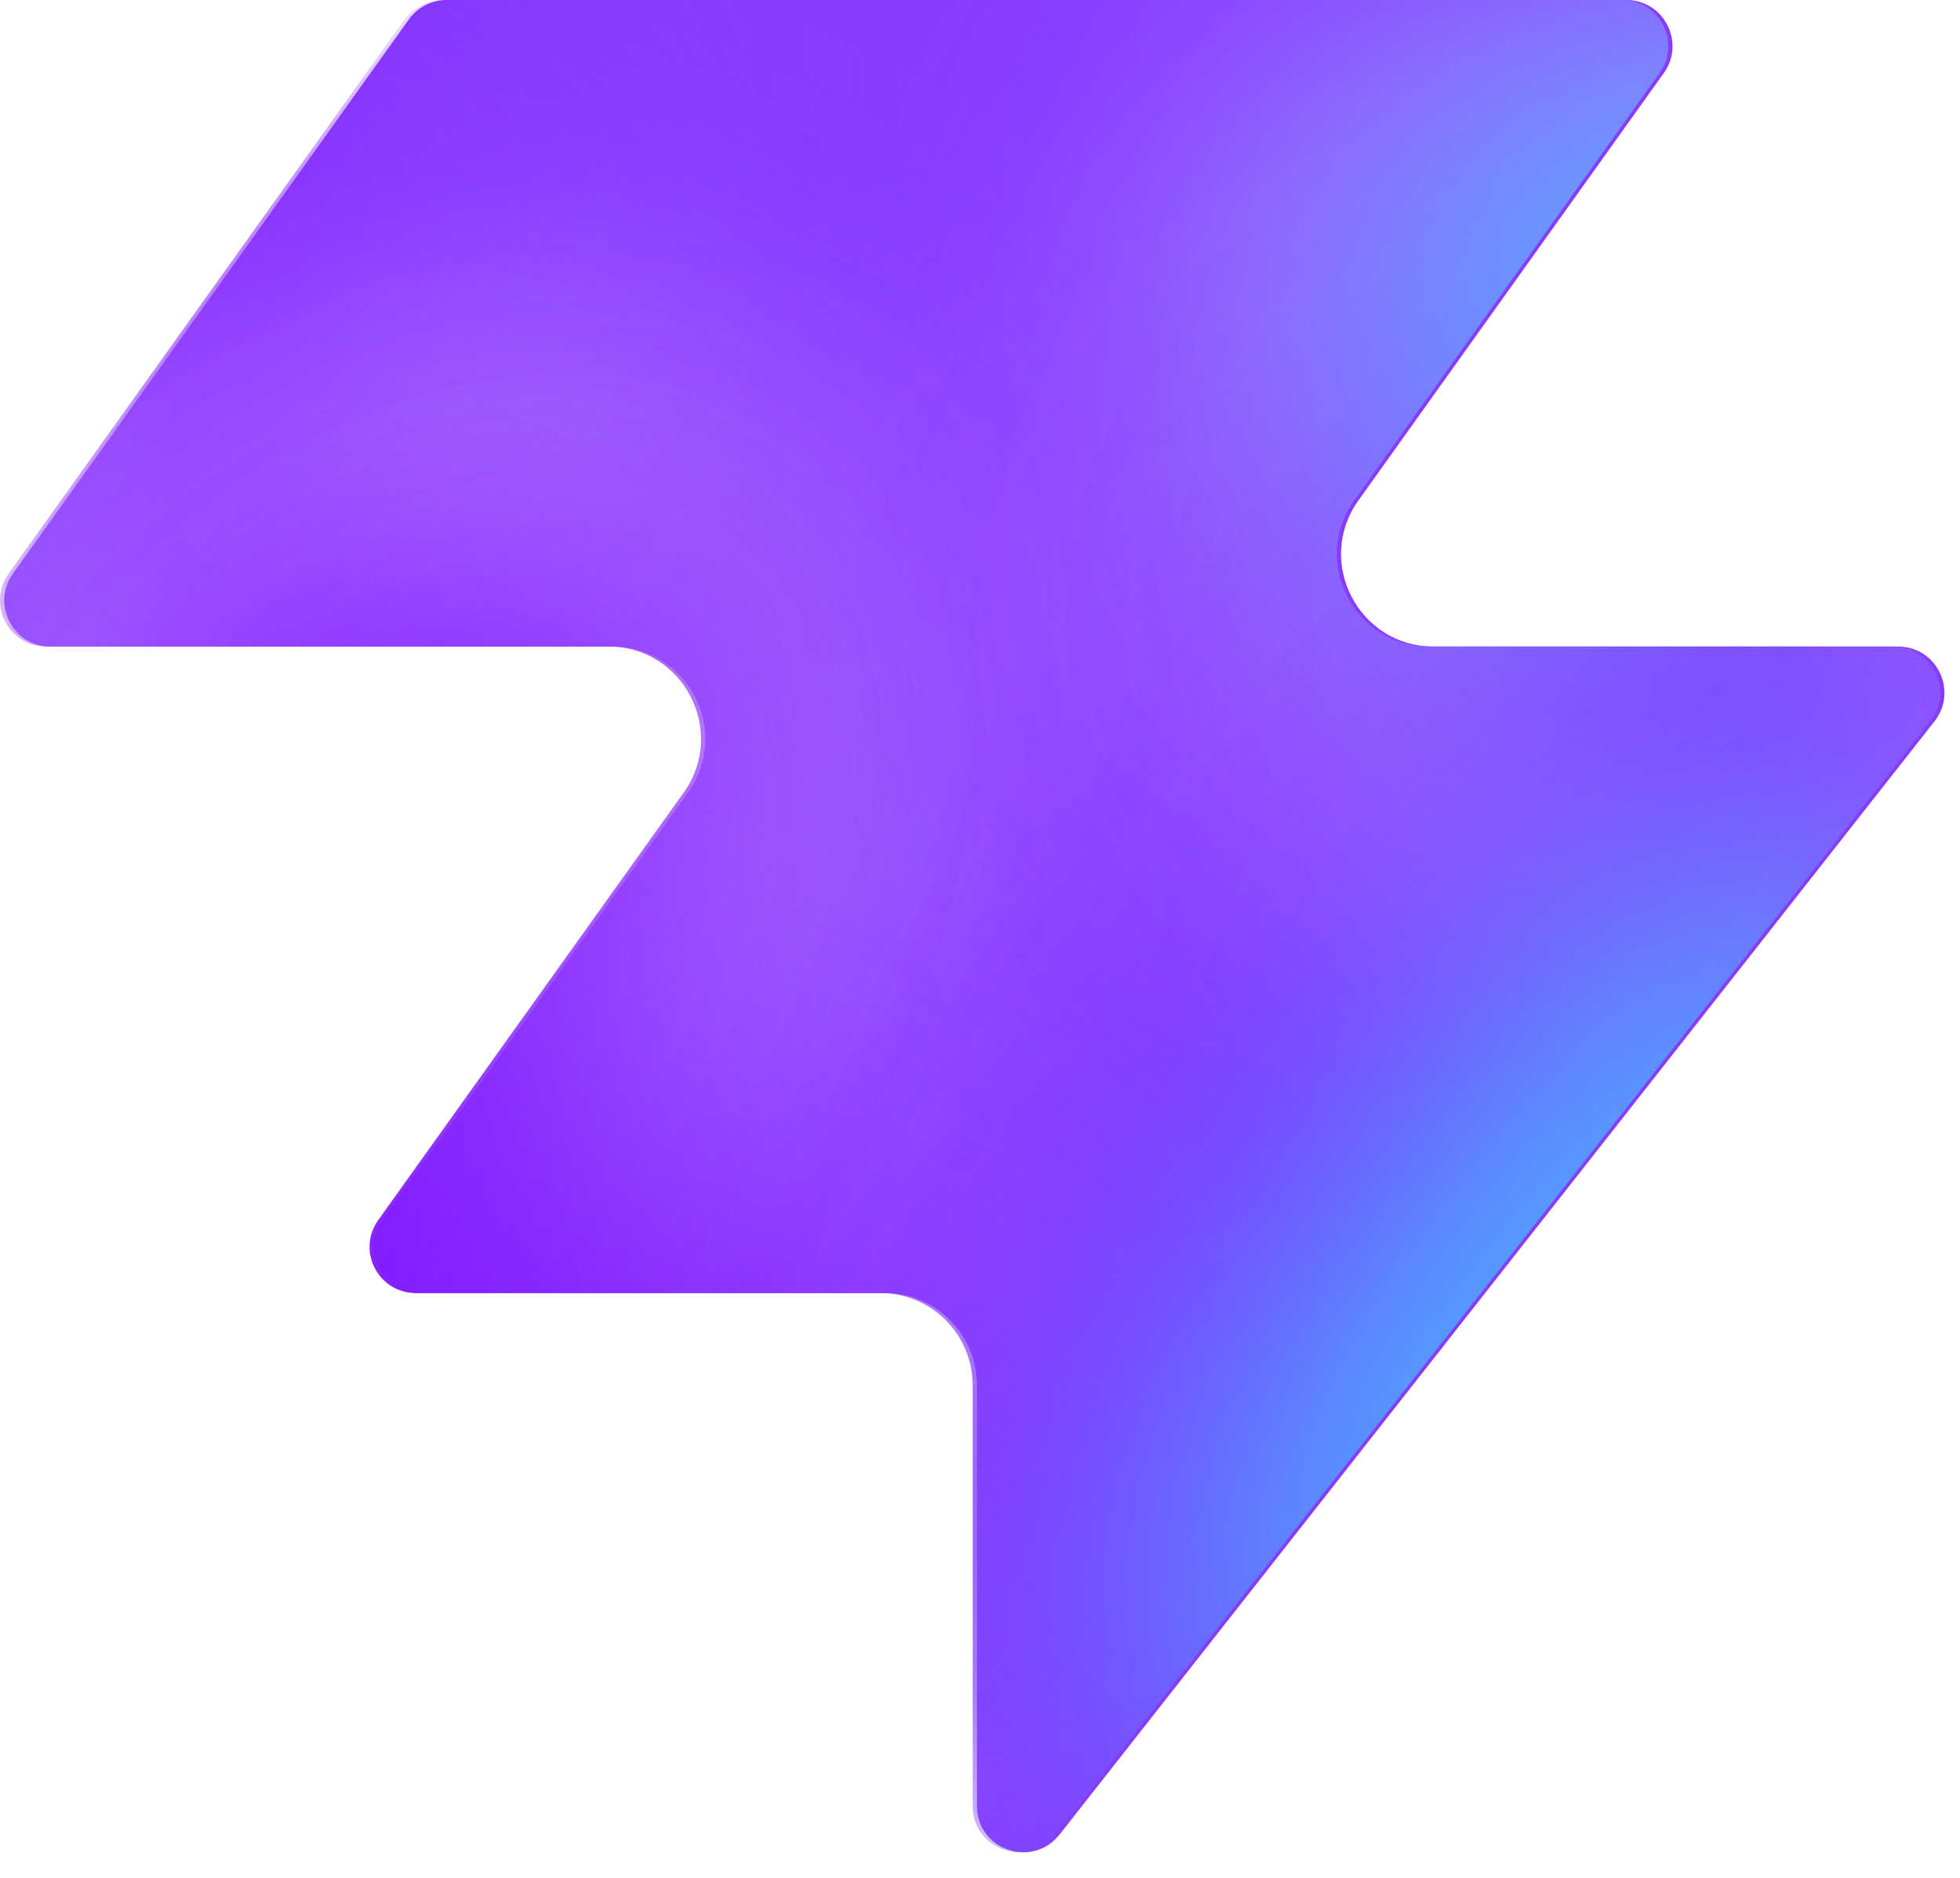
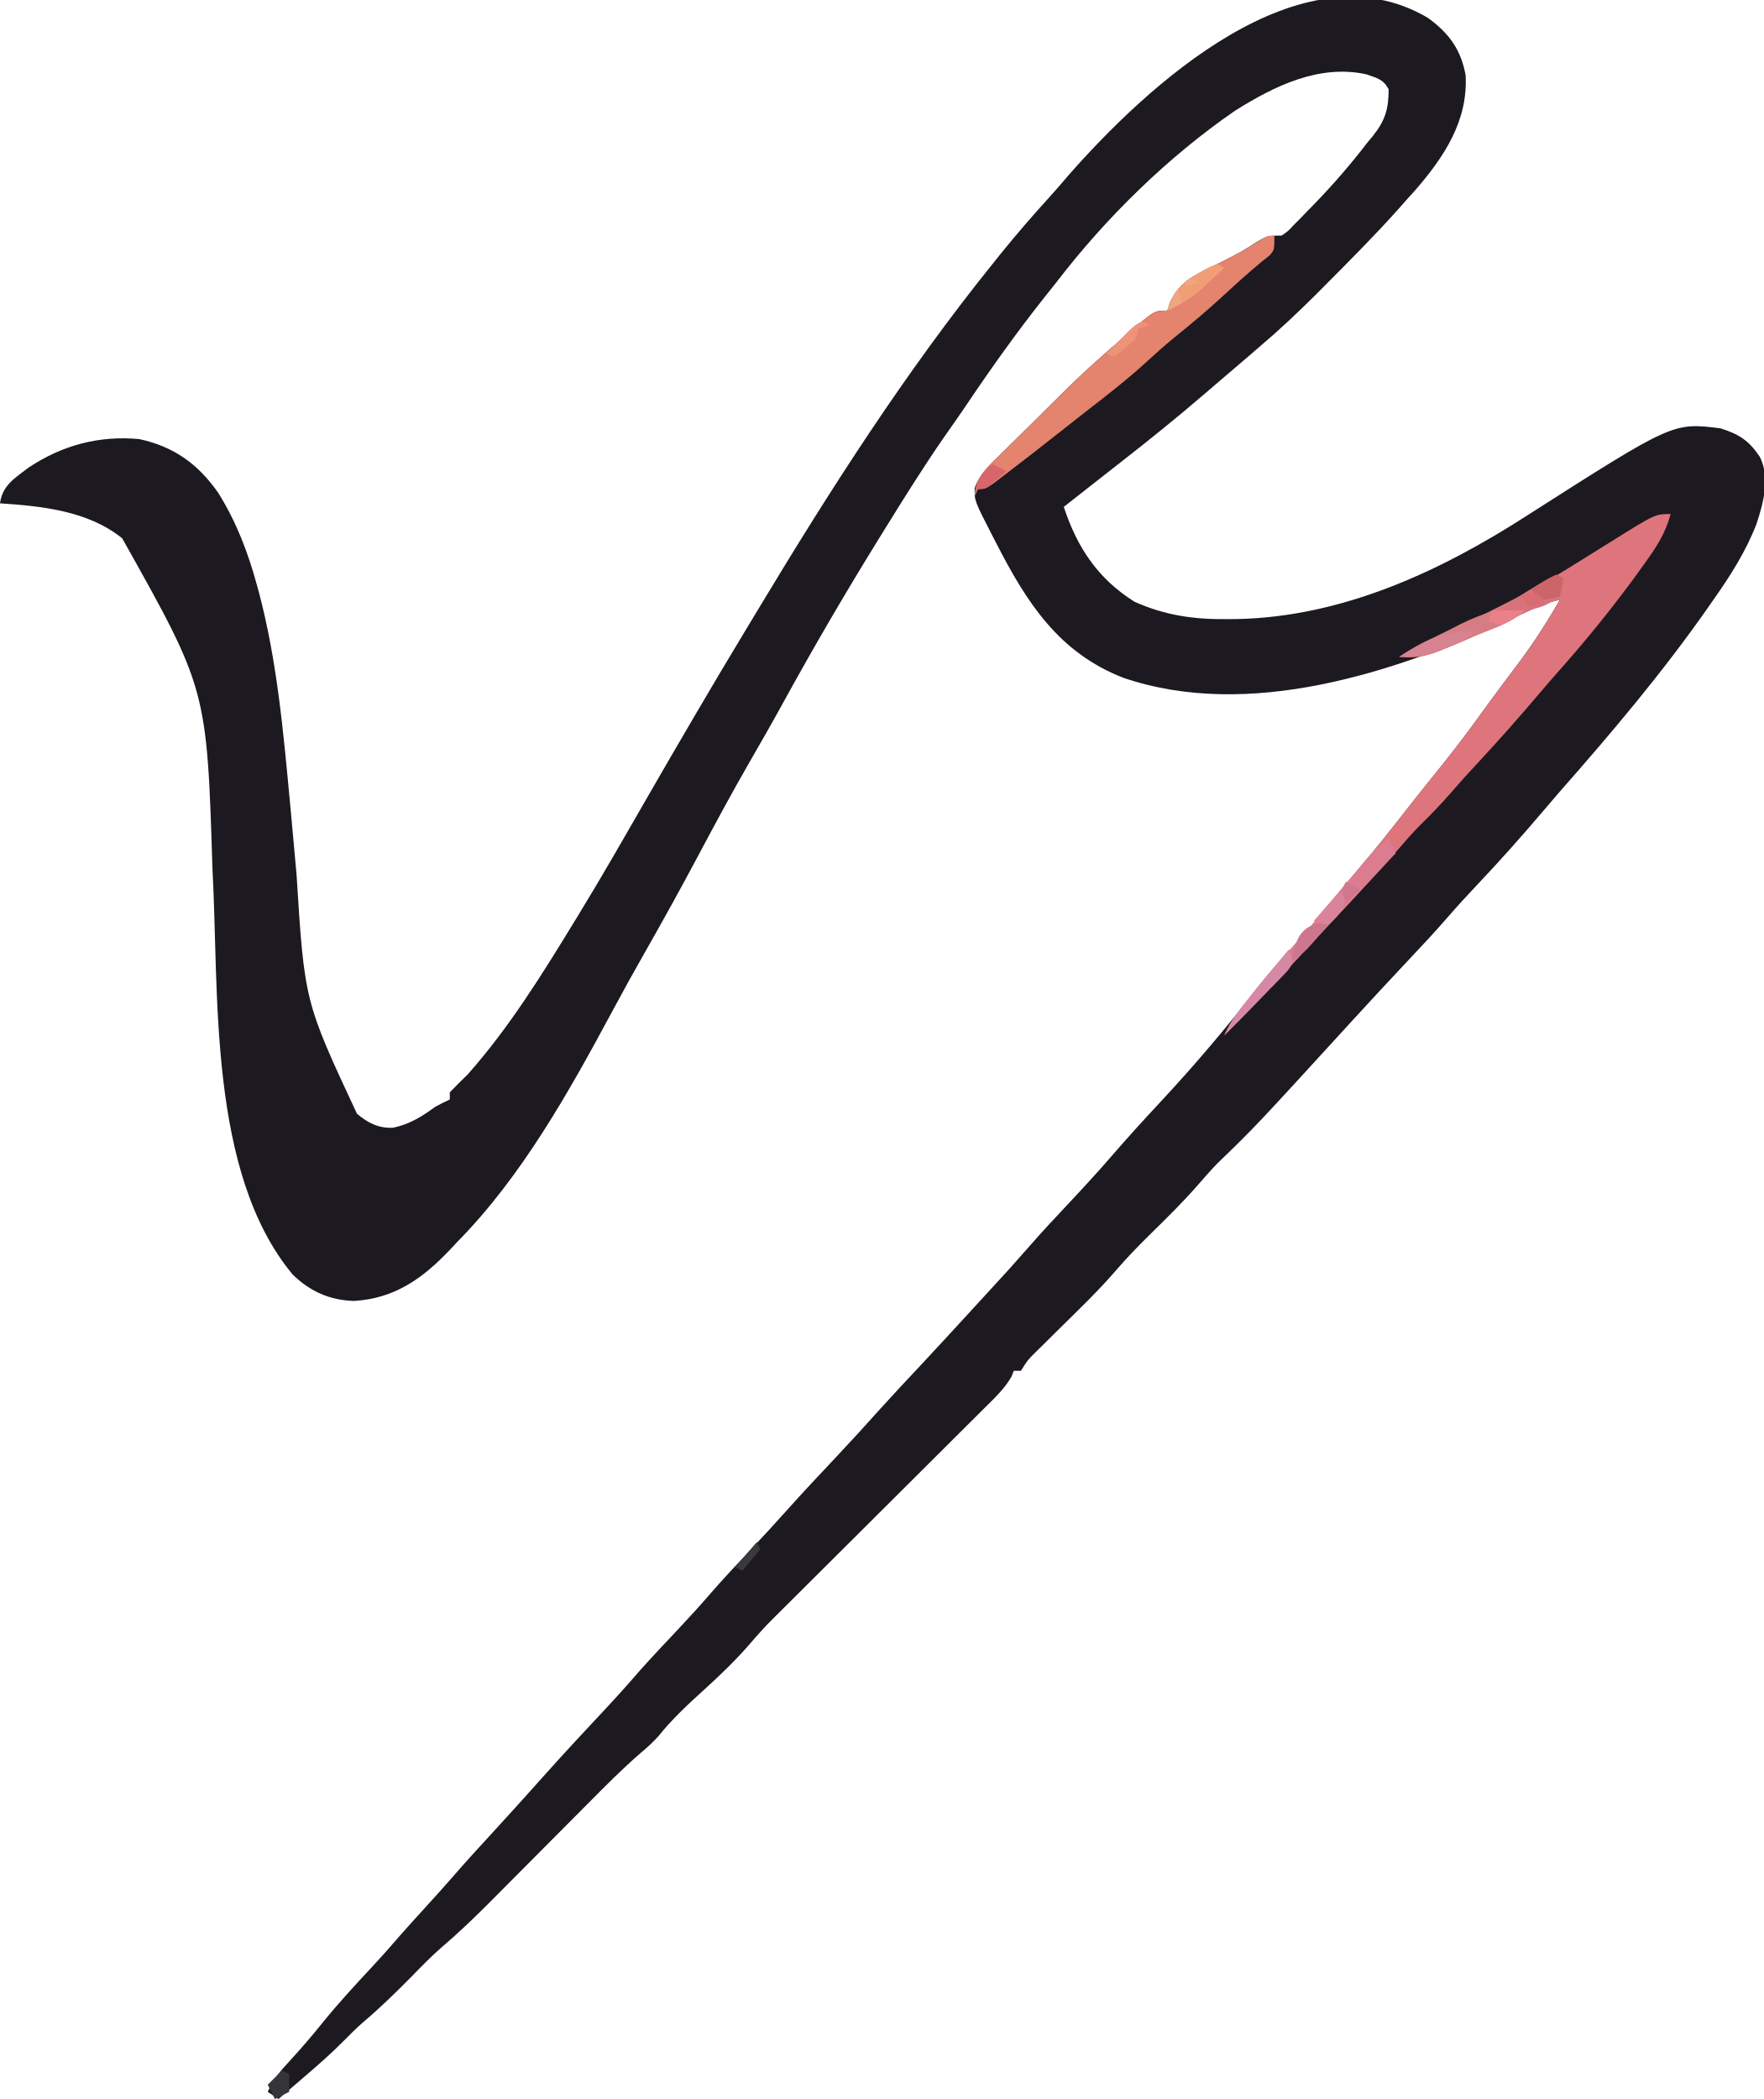
- <svg xmlns="http://www.w3.org/2000/svg" width="48" height="46" fill="none" viewBox="0 0 48 46">
-   <path fill="#863bff" d="M25.946 44.938c-.664.845-2.021.375-2.021-.698V33.937a2.26 2.26 0 0 0-2.262-2.262H10.287c-.92 0-1.456-1.04-.92-1.788l7.48-10.471c1.07-1.497 0-3.578-1.842-3.578H1.237c-.92 0-1.456-1.04-.92-1.788L10.013.474c.214-.297.556-.474.92-.474h28.894c.92 0 1.456 1.04.92 1.788l-7.48 10.471c-1.07 1.498 0 3.579 1.842 3.579h11.377c.943 0 1.473 1.088.89 1.83L25.947 44.94z" style="fill:#863bff;fill:color(display-p3 .525 .23 1);fill-opacity:1" />
-   <mask id="a" width="48" height="46" x="0" y="0" maskUnits="userSpaceOnUse" style="mask-type:alpha">
-     <path fill="#000" d="M25.842 44.938c-.664.844-2.021.375-2.021-.698V33.937a2.26 2.26 0 0 0-2.262-2.262H10.183c-.92 0-1.456-1.04-.92-1.788l7.48-10.471c1.07-1.498 0-3.579-1.842-3.579H1.133c-.92 0-1.456-1.04-.92-1.787L9.91.473c.214-.297.556-.474.92-.474h28.894c.92 0 1.456 1.04.92 1.788l-7.48 10.471c-1.07 1.498 0 3.578 1.842 3.578h11.377c.943 0 1.473 1.088.89 1.832L25.843 44.94z" style="fill:#000;fill-opacity:1" />
-   </mask>
-   <g mask="url(#a)">
-     <g filter="url(#b)">
-       <ellipse cx="5.508" cy="14.704" fill="#ede6ff" rx="5.508" ry="14.704" style="fill:#ede6ff;fill:color(display-p3 .927 .903 1);fill-opacity:1" transform="matrix(.00324 1 1 -.00324 -4.47 31.516)" />
-     </g>
-     <g filter="url(#c)">
-       <ellipse cx="10.399" cy="29.851" fill="#ede6ff" rx="10.399" ry="29.851" style="fill:#ede6ff;fill:color(display-p3 .927 .903 1);fill-opacity:1" transform="matrix(.00324 1 1 -.00324 -39.328 7.883)" />
-     </g>
-     <g filter="url(#d)">
-       <ellipse cx="5.508" cy="30.487" fill="#7e14ff" rx="5.508" ry="30.487" style="fill:#7e14ff;fill:color(display-p3 .492 .077 1);fill-opacity:1" transform="rotate(89.814 -25.913 -14.639)scale(1 -1)" />
-     </g>
-     <g filter="url(#e)">
-       <ellipse cx="5.508" cy="30.599" fill="#7e14ff" rx="5.508" ry="30.599" style="fill:#7e14ff;fill:color(display-p3 .492 .077 1);fill-opacity:1" transform="rotate(89.814 -32.644 -3.334)scale(1 -1)" />
-     </g>
-     <g filter="url(#f)">
-       <ellipse cx="5.508" cy="30.599" fill="#7e14ff" rx="5.508" ry="30.599" style="fill:#7e14ff;fill:color(display-p3 .492 .077 1);fill-opacity:1" transform="matrix(.00324 1 1 -.00324 -34.34 30.47)" />
-     </g>
-     <g filter="url(#g)">
-       <ellipse cx="14.072" cy="22.078" fill="#ede6ff" rx="14.072" ry="22.078" style="fill:#ede6ff;fill:color(display-p3 .927 .903 1);fill-opacity:1" transform="rotate(93.35 24.506 48.493)scale(-1 1)" />
-     </g>
-     <g filter="url(#h)">
-       <ellipse cx="3.47" cy="21.501" fill="#7e14ff" rx="3.47" ry="21.501" style="fill:#7e14ff;fill:color(display-p3 .492 .077 1);fill-opacity:1" transform="rotate(89.009 28.708 47.59)scale(-1 1)" />
-     </g>
-     <g filter="url(#i)">
-       <ellipse cx="3.47" cy="21.501" fill="#7e14ff" rx="3.47" ry="21.501" style="fill:#7e14ff;fill:color(display-p3 .492 .077 1);fill-opacity:1" transform="rotate(89.009 28.708 47.59)scale(-1 1)" />
-     </g>
-     <g filter="url(#j)">
-       <ellipse cx=".387" cy="8.972" fill="#7e14ff" rx="4.407" ry="29.108" style="fill:#7e14ff;fill:color(display-p3 .492 .077 1);fill-opacity:1" transform="rotate(39.51 .387 8.972)" />
-     </g>
-     <g filter="url(#k)">
-       <ellipse cx="47.523" cy="-6.092" fill="#7e14ff" rx="4.407" ry="29.108" style="fill:#7e14ff;fill:color(display-p3 .492 .077 1);fill-opacity:1" transform="rotate(37.892 47.523 -6.092)" />
-     </g>
-     <g filter="url(#l)">
-       <ellipse cx="41.412" cy="6.333" fill="#47bfff" rx="5.971" ry="9.665" style="fill:#47bfff;fill:color(display-p3 .28 .748 1);fill-opacity:1" transform="rotate(37.892 41.412 6.333)" />
-     </g>
-     <g filter="url(#m)">
-       <ellipse cx="-1.879" cy="38.332" fill="#7e14ff" rx="4.407" ry="29.108" style="fill:#7e14ff;fill:color(display-p3 .492 .077 1);fill-opacity:1" transform="rotate(37.892 -1.88 38.332)" />
-     </g>
-     <g filter="url(#n)">
-       <ellipse cx="-1.879" cy="38.332" fill="#7e14ff" rx="4.407" ry="29.108" style="fill:#7e14ff;fill:color(display-p3 .492 .077 1);fill-opacity:1" transform="rotate(37.892 -1.88 38.332)" />
-     </g>
-     <g filter="url(#o)">
-       <ellipse cx="35.651" cy="29.907" fill="#7e14ff" rx="4.407" ry="29.108" style="fill:#7e14ff;fill:color(display-p3 .492 .077 1);fill-opacity:1" transform="rotate(37.892 35.651 29.907)" />
-     </g>
-     <g filter="url(#p)">
-       <ellipse cx="38.418" cy="32.4" fill="#47bfff" rx="5.971" ry="15.297" style="fill:#47bfff;fill:color(display-p3 .28 .748 1);fill-opacity:1" transform="rotate(37.892 38.418 32.4)" />
-     </g>
-   </g>
-   <defs>
-     <filter id="b" width="60.045" height="41.654" x="-19.77" y="16.149" color-interpolation-filters="sRGB" filterUnits="userSpaceOnUse">
-       <feFlood flood-opacity="0" result="BackgroundImageFix" />
-       <feBlend in="SourceGraphic" in2="BackgroundImageFix" result="shape" />
-       <feGaussianBlur result="effect1_foregroundBlur_2002_17158" stdDeviation="7.659" />
-     </filter>
-     <filter id="c" width="90.34" height="51.437" x="-54.613" y="-7.533" color-interpolation-filters="sRGB" filterUnits="userSpaceOnUse">
-       <feFlood flood-opacity="0" result="BackgroundImageFix" />
-       <feBlend in="SourceGraphic" in2="BackgroundImageFix" result="shape" />
-       <feGaussianBlur result="effect1_foregroundBlur_2002_17158" stdDeviation="7.659" />
-     </filter>
-     <filter id="d" width="79.355" height="29.4" x="-49.64" y="2.03" color-interpolation-filters="sRGB" filterUnits="userSpaceOnUse">
-       <feFlood flood-opacity="0" result="BackgroundImageFix" />
-       <feBlend in="SourceGraphic" in2="BackgroundImageFix" result="shape" />
-       <feGaussianBlur result="effect1_foregroundBlur_2002_17158" stdDeviation="4.596" />
-     </filter>
-     <filter id="e" width="79.579" height="29.4" x="-45.045" y="20.029" color-interpolation-filters="sRGB" filterUnits="userSpaceOnUse">
-       <feFlood flood-opacity="0" result="BackgroundImageFix" />
-       <feBlend in="SourceGraphic" in2="BackgroundImageFix" result="shape" />
-       <feGaussianBlur result="effect1_foregroundBlur_2002_17158" stdDeviation="4.596" />
-     </filter>
-     <filter id="f" width="79.579" height="29.4" x="-43.513" y="21.178" color-interpolation-filters="sRGB" filterUnits="userSpaceOnUse">
-       <feFlood flood-opacity="0" result="BackgroundImageFix" />
-       <feBlend in="SourceGraphic" in2="BackgroundImageFix" result="shape" />
-       <feGaussianBlur result="effect1_foregroundBlur_2002_17158" stdDeviation="4.596" />
-     </filter>
-     <filter id="g" width="74.749" height="58.852" x="15.756" y="-17.901" color-interpolation-filters="sRGB" filterUnits="userSpaceOnUse">
-       <feFlood flood-opacity="0" result="BackgroundImageFix" />
-       <feBlend in="SourceGraphic" in2="BackgroundImageFix" result="shape" />
-       <feGaussianBlur result="effect1_foregroundBlur_2002_17158" stdDeviation="7.659" />
-     </filter>
-     <filter id="h" width="61.377" height="25.362" x="23.548" y="2.284" color-interpolation-filters="sRGB" filterUnits="userSpaceOnUse">
-       <feFlood flood-opacity="0" result="BackgroundImageFix" />
-       <feBlend in="SourceGraphic" in2="BackgroundImageFix" result="shape" />
-       <feGaussianBlur result="effect1_foregroundBlur_2002_17158" stdDeviation="4.596" />
-     </filter>
-     <filter id="i" width="61.377" height="25.362" x="23.548" y="2.284" color-interpolation-filters="sRGB" filterUnits="userSpaceOnUse">
-       <feFlood flood-opacity="0" result="BackgroundImageFix" />
-       <feBlend in="SourceGraphic" in2="BackgroundImageFix" result="shape" />
-       <feGaussianBlur result="effect1_foregroundBlur_2002_17158" stdDeviation="4.596" />
-     </filter>
-     <filter id="j" width="56.045" height="63.649" x="-27.636" y="-22.853" color-interpolation-filters="sRGB" filterUnits="userSpaceOnUse">
-       <feFlood flood-opacity="0" result="BackgroundImageFix" />
-       <feBlend in="SourceGraphic" in2="BackgroundImageFix" result="shape" />
-       <feGaussianBlur result="effect1_foregroundBlur_2002_17158" stdDeviation="4.596" />
-     </filter>
-     <filter id="k" width="54.814" height="64.646" x="20.116" y="-38.415" color-interpolation-filters="sRGB" filterUnits="userSpaceOnUse">
-       <feFlood flood-opacity="0" result="BackgroundImageFix" />
-       <feBlend in="SourceGraphic" in2="BackgroundImageFix" result="shape" />
-       <feGaussianBlur result="effect1_foregroundBlur_2002_17158" stdDeviation="4.596" />
-     </filter>
-     <filter id="l" width="33.541" height="35.313" x="24.641" y="-11.323" color-interpolation-filters="sRGB" filterUnits="userSpaceOnUse">
-       <feFlood flood-opacity="0" result="BackgroundImageFix" />
-       <feBlend in="SourceGraphic" in2="BackgroundImageFix" result="shape" />
-       <feGaussianBlur result="effect1_foregroundBlur_2002_17158" stdDeviation="4.596" />
-     </filter>
-     <filter id="m" width="54.814" height="64.646" x="-29.286" y="6.009" color-interpolation-filters="sRGB" filterUnits="userSpaceOnUse">
-       <feFlood flood-opacity="0" result="BackgroundImageFix" />
-       <feBlend in="SourceGraphic" in2="BackgroundImageFix" result="shape" />
-       <feGaussianBlur result="effect1_foregroundBlur_2002_17158" stdDeviation="4.596" />
-     </filter>
-     <filter id="n" width="54.814" height="64.646" x="-29.286" y="6.009" color-interpolation-filters="sRGB" filterUnits="userSpaceOnUse">
-       <feFlood flood-opacity="0" result="BackgroundImageFix" />
-       <feBlend in="SourceGraphic" in2="BackgroundImageFix" result="shape" />
-       <feGaussianBlur result="effect1_foregroundBlur_2002_17158" stdDeviation="4.596" />
-     </filter>
-     <filter id="o" width="54.814" height="64.646" x="8.244" y="-2.416" color-interpolation-filters="sRGB" filterUnits="userSpaceOnUse">
-       <feFlood flood-opacity="0" result="BackgroundImageFix" />
-       <feBlend in="SourceGraphic" in2="BackgroundImageFix" result="shape" />
-       <feGaussianBlur result="effect1_foregroundBlur_2002_17158" stdDeviation="4.596" />
-     </filter>
-     <filter id="p" width="39.409" height="43.623" x="18.713" y="10.588" color-interpolation-filters="sRGB" filterUnits="userSpaceOnUse">
-       <feFlood flood-opacity="0" result="BackgroundImageFix" />
-       <feBlend in="SourceGraphic" in2="BackgroundImageFix" result="shape" />
-       <feGaussianBlur result="effect1_foregroundBlur_2002_17158" stdDeviation="4.596" />
-     </filter>
-   </defs>
+ <svg xmlns="http://www.w3.org/2000/svg" version="1.1" width="494" height="588">
+   <path d="M0 0 C5.862 4.257 9.21 8.78 10.559 15.984 C11.323 28.778 4.564 38.927 -3.527 48.262 C-4.343 49.165 -5.159 50.069 -6 51 C-6.826 51.935 -7.653 52.869 -8.504 53.832 C-15.004 61.085 -21.878 67.978 -28.75 74.875 C-30.081 76.213 -30.081 76.213 -31.438 77.578 C-36.465 82.592 -41.589 87.404 -47 92 C-48.129 92.974 -49.258 93.948 -50.387 94.922 C-53.321 97.439 -56.26 99.952 -59.201 102.462 C-60.361 103.454 -61.52 104.446 -62.678 105.44 C-70.355 112.026 -78.187 118.37 -86.172 124.577 C-89.415 127.102 -92.644 129.646 -95.875 132.188 C-97.06 133.119 -98.245 134.05 -99.43 134.98 C-100.278 135.647 -101.126 136.313 -102 137 C-98.241 148.399 -92.45 157.126 -82.199 163.562 C-73.828 167.324 -65.682 168.532 -56.562 168.438 C-55.524 168.43 -54.486 168.422 -53.416 168.415 C-23.86 167.796 3.607 155.033 28.083 139.224 C68.652 113.318 68.652 113.318 82 115 C87.207 116.649 89.968 118.452 93 123 C95.92 128.84 93.986 135.88 92.062 141.75 C89.052 149.533 84.778 156.224 80 163 C79.515 163.696 79.029 164.393 78.529 165.11 C65.808 183.308 51.545 200.195 36.879 216.84 C35.373 218.571 33.884 220.314 32.402 222.066 C26.437 229.109 20.33 235.972 13.984 242.674 C11.105 245.719 8.283 248.797 5.535 251.961 C2.038 255.986 -1.587 259.876 -5.25 263.75 C-10.657 269.493 -16.022 275.271 -21.344 281.094 C-48.373 310.667 -48.373 310.667 -58.91 320.848 C-60.769 322.762 -62.505 324.725 -64.246 326.746 C-68.596 331.754 -73.307 336.358 -78.039 341 C-81.259 344.182 -84.38 347.384 -87.324 350.824 C-92.309 356.612 -97.826 361.882 -103.261 367.241 C-104.662 368.623 -106.06 370.009 -107.457 371.395 C-108.694 372.614 -108.694 372.614 -109.956 373.859 C-112.141 376.024 -112.141 376.024 -114 379 C-114.66 379 -115.32 379 -116 379 C-116.208 379.533 -116.415 380.066 -116.629 380.615 C-118.552 383.96 -121.207 386.468 -123.931 389.158 C-124.538 389.765 -125.144 390.372 -125.77 390.997 C-127.775 393.002 -129.788 394.999 -131.801 396.996 C-133.199 398.39 -134.596 399.785 -135.994 401.18 C-139.675 404.854 -143.362 408.521 -147.05 412.188 C-150.792 415.909 -154.527 419.635 -158.264 423.361 C-164.306 429.386 -170.352 435.407 -176.402 441.424 C-177.935 442.949 -179.468 444.475 -181 446 C-181.917 446.912 -182.835 447.824 -183.78 448.764 C-185.781 450.78 -187.655 452.842 -189.5 455 C-193.6 459.796 -198.089 464.117 -202.757 468.351 C-207.302 472.473 -211.676 476.527 -215.525 481.323 C-217.079 483.089 -218.722 484.542 -220.521 486.057 C-225.714 490.549 -230.513 495.406 -235.344 500.281 C-236.322 501.264 -237.3 502.246 -238.279 503.228 C-241.355 506.316 -244.428 509.407 -247.5 512.5 C-251.066 516.089 -254.633 519.677 -258.204 523.26 C-259.618 524.68 -261.028 526.103 -262.438 527.526 C-266.914 532.019 -271.431 536.382 -276.266 540.488 C-279.336 543.164 -282.153 546.092 -285 549 C-289.292 553.343 -293.615 557.547 -298.277 561.496 C-300.104 563.091 -301.801 564.77 -303.5 566.5 C-307.156 570.214 -311.042 573.614 -315 577 C-316.021 577.878 -316.021 577.878 -317.062 578.773 C-318.706 580.185 -320.353 581.593 -322 583 C-322.99 582.34 -323.98 581.68 -325 581 C-323.5 577.552 -321.496 575.176 -318.938 572.438 C-315.727 568.941 -312.655 565.392 -309.688 561.688 C-305.277 556.235 -300.562 551.12 -295.781 545.996 C-293.045 543.061 -290.398 540.058 -287.773 537.023 C-285.549 534.485 -283.275 531.994 -281 529.5 C-278.155 526.381 -275.328 523.252 -272.562 520.062 C-269.176 516.166 -265.687 512.366 -262.192 508.567 C-257.058 502.983 -251.984 497.345 -246.934 491.684 C-241.707 485.841 -236.373 480.108 -231.013 474.388 C-227.588 470.726 -224.237 467.021 -220.969 463.219 C-217.432 459.233 -213.758 455.374 -210.113 451.488 C-207.191 448.367 -204.288 445.243 -201.5 442 C-197.556 437.415 -193.387 433.038 -189.252 428.627 C-185.984 425.137 -182.744 421.631 -179.562 418.062 C-174.968 412.919 -170.236 407.908 -165.51 402.885 C-161.402 398.512 -157.359 394.09 -153.363 389.613 C-149.724 385.589 -146.007 381.636 -142.299 377.674 C-137.722 372.781 -133.18 367.856 -128.66 362.91 C-126.817 360.894 -124.971 358.881 -123.121 356.871 C-117.335 350.591 -117.335 350.591 -111.688 344.188 C-108.229 340.194 -104.613 336.353 -101 332.5 C-96.797 328.017 -92.632 323.521 -88.617 318.867 C-84.227 313.799 -79.717 308.834 -75.145 303.93 C-65.608 293.699 -56.628 283.15 -48.059 272.097 C-44.387 267.401 -40.447 263.009 -36.395 258.637 C-33.235 255.158 -30.291 251.527 -27.34 247.871 C-24.813 244.77 -22.224 241.728 -19.625 238.688 C-14.875 233.11 -10.328 227.393 -5.828 221.613 C-3.372 218.462 -0.874 215.348 1.635 212.239 C6.149 206.639 10.555 201.001 14.734 195.145 C16.597 192.56 18.484 190.001 20.391 187.449 C21.004 186.625 21.618 185.801 22.25 184.952 C23.464 183.324 24.681 181.698 25.902 180.075 C29.98 174.587 33.583 168.922 37 163 C33.873 163.675 31.18 164.749 28.289 166.109 C27.382 166.532 26.475 166.954 25.54 167.389 C24.578 167.838 23.616 168.287 22.625 168.75 C-9.532 183.487 -50.207 196.802 -85.242 184.898 C-103.427 177.869 -112.457 163.701 -121 147 C-121.514 146.008 -121.514 146.008 -122.039 144.996 C-127.02 135.298 -127.02 135.298 -126.966 131.77 C-125.493 127.547 -122.566 125.055 -119.402 121.977 C-118.735 121.312 -118.067 120.648 -117.379 119.963 C-115.241 117.841 -113.089 115.733 -110.938 113.625 C-109.515 112.214 -108.094 110.803 -106.674 109.391 C-105.292 108.023 -103.91 106.655 -102.527 105.289 C-101.894 104.663 -101.26 104.037 -100.607 103.391 C-96.213 99.089 -91.655 95.017 -87 91 C-85.77 89.917 -84.541 88.834 -83.312 87.75 C-76.579 82 -76.579 82 -73 82 C-72.752 81.257 -72.505 80.515 -72.25 79.75 C-69.72 74.185 -65.633 72.107 -60.25 69.562 C-56.145 67.596 -52.173 65.585 -48.375 63.062 C-45 61 -45 61 -41 61 C-39.232 59.814 -39.232 59.814 -37.645 58.105 C-37.026 57.485 -36.408 56.864 -35.771 56.225 C-35.125 55.552 -34.478 54.88 -33.812 54.188 C-33.146 53.506 -32.479 52.825 -31.792 52.123 C-26.511 46.669 -21.619 41.029 -17 35 C-16.466 34.357 -15.933 33.714 -15.383 33.051 C-11.915 28.691 -11 25.455 -11 20 C-12.518 17.154 -14.204 16.926 -17.25 15.812 C-30.487 12.945 -42.943 19.061 -54 26 C-72.747 38.888 -90.202 55.986 -104 74 C-105.061 75.335 -106.123 76.668 -107.188 78 C-115.127 87.994 -122.467 98.296 -129.576 108.893 C-131.534 111.79 -133.549 114.642 -135.562 117.5 C-141.322 125.822 -146.674 134.396 -152 143 C-152.645 144.041 -153.291 145.083 -153.956 146.156 C-163.207 161.128 -172.051 176.256 -180.52 191.688 C-183.608 197.314 -186.787 202.882 -190 208.438 C-194.986 217.086 -199.711 225.868 -204.398 234.681 C-209.231 243.763 -214.197 252.759 -219.297 261.694 C-222.441 267.212 -225.508 272.763 -228.512 278.358 C-240.631 300.896 -253.891 324.68 -272 343 C-272.663 343.712 -273.325 344.423 -274.008 345.156 C-281.659 353.197 -289.459 358.748 -300.812 359.438 C-307.614 359.251 -313.126 356.79 -318.008 352.051 C-341.811 323.353 -338.582 273.344 -340.488 238.18 C-342.061 188.057 -342.061 188.057 -365.766 145.801 C-375.296 138.12 -388.102 136.795 -400 136 C-399.332 130.916 -395.822 128.936 -391.969 125.969 C-382.496 119.687 -372.281 116.976 -361 118 C-351.287 120.095 -344.481 124.996 -338.84 133.105 C-333.788 141.197 -330.496 149.801 -328 159 C-327.825 159.638 -327.65 160.275 -327.47 160.932 C-322.39 180.066 -320.622 200.034 -318.777 219.691 C-318.619 221.379 -318.619 221.379 -318.457 223.101 C-317.93 228.736 -317.417 234.371 -316.926 240.009 C-314.694 275.537 -314.694 275.537 -300 307 C-296.881 309.6 -294.039 311.077 -289.922 310.922 C-285.275 309.964 -281.83 307.786 -278 305 C-276.681 304.306 -275.354 303.625 -274 303 C-274 302.34 -274 301.68 -274 301 C-272.364 299.304 -270.692 297.641 -269 296 C-257.371 282.9 -248.097 267.91 -239 253 C-238.648 252.426 -238.296 251.851 -237.933 251.259 C-231.384 240.553 -225.167 229.653 -218.906 218.777 C-209.599 202.616 -200.196 186.514 -190.545 170.556 C-189.487 168.806 -188.431 167.055 -187.377 165.304 C-167.354 132.045 -146.373 99.272 -122 69 C-121.219 68.024 -120.438 67.048 -119.633 66.043 C-115.275 60.653 -110.769 55.437 -106.098 50.316 C-104.294 48.325 -102.549 46.3 -100.812 44.25 C-78.882 19.237 -35.616 -21.016 0 0 Z " fill="#1C1A20" transform="translate(400,5)" />
+   <path d="M0 0 C-1.452 5.451 -4.056 9.373 -7.312 13.875 C-7.839 14.611 -8.365 15.347 -8.907 16.105 C-16.135 26.1 -23.937 35.699 -32.148 44.902 C-33.673 46.63 -35.173 48.372 -36.664 50.129 C-42.259 56.718 -47.945 63.189 -53.839 69.513 C-56.551 72.423 -59.216 75.361 -61.812 78.375 C-64.497 81.482 -67.345 84.363 -70.27 87.242 C-72.61 89.619 -74.765 92.136 -76.945 94.66 C-85.428 104.32 -94.35 113.614 -103.131 123.001 C-104.422 124.382 -105.712 125.762 -107.002 127.143 C-109.021 129.305 -111.042 131.465 -113.062 133.625 C-113.682 134.288 -114.301 134.951 -114.939 135.634 C-118.234 139.153 -121.569 142.614 -125 146 C-123.285 142.033 -120.665 138.798 -118 135.438 C-117.512 134.818 -117.023 134.199 -116.52 133.561 C-112.672 128.733 -108.592 124.165 -104.395 119.637 C-101.235 116.158 -98.291 112.527 -95.34 108.871 C-92.813 105.77 -90.224 102.728 -87.625 99.688 C-82.875 94.11 -78.328 88.393 -73.828 82.613 C-71.372 79.462 -68.874 76.348 -66.365 73.239 C-61.851 67.639 -57.445 62.001 -53.266 56.145 C-51.403 53.56 -49.516 51.001 -47.609 48.449 C-46.996 47.625 -46.382 46.801 -45.75 45.952 C-44.536 44.324 -43.319 42.698 -42.098 41.075 C-38.02 35.587 -34.417 29.922 -31 24 C-34.127 24.675 -36.82 25.749 -39.711 27.109 C-40.62 27.532 -41.529 27.955 -42.465 28.391 C-43.425 28.84 -44.386 29.288 -45.375 29.75 C-68.54 40.411 -68.54 40.411 -76 40 C-73.022 38.015 -70.089 36.553 -66.855 35.023 C-65.616 34.434 -64.376 33.844 -63.137 33.254 C-62.491 32.947 -61.846 32.64 -61.181 32.324 C-50.557 27.265 -40.015 22.207 -30 16 C-29.175 15.49 -28.35 14.98 -27.5 14.455 C-21.882 10.98 -21.882 10.98 -16.279 7.478 C-4.336 0 -4.336 0 0 0 Z " fill="#DF757C" transform="translate(468,144)" />
+   <path d="M0 0 C0 4 0 4 -1.328 5.535 C-2.279 6.291 -2.279 6.291 -3.25 7.062 C-6.884 10.055 -10.37 13.165 -13.812 16.375 C-18.513 20.724 -23.373 24.813 -28.363 28.828 C-30.924 30.938 -33.371 33.129 -35.812 35.375 C-41.363 40.425 -47.246 44.995 -53.177 49.584 C-55.583 51.453 -57.973 53.343 -60.363 55.234 C-65.46 59.259 -70.581 63.254 -75.75 67.188 C-76.714 67.924 -77.678 68.66 -78.672 69.418 C-81 71 -81 71 -83 71 C-83.495 71.99 -83.495 71.99 -84 73 C-83.762 67.401 -80.181 64.653 -76.402 60.977 C-75.735 60.312 -75.067 59.648 -74.379 58.963 C-72.241 56.841 -70.089 54.733 -67.938 52.625 C-66.515 51.214 -65.094 49.803 -63.674 48.391 C-62.292 47.023 -60.91 45.655 -59.527 44.289 C-58.577 43.35 -58.577 43.35 -57.607 42.391 C-53.213 38.089 -48.655 34.017 -44 30 C-42.77 28.917 -41.541 27.834 -40.312 26.75 C-33.579 21 -33.579 21 -30 21 C-29.753 20.258 -29.505 19.515 -29.25 18.75 C-26.72 13.185 -22.633 11.107 -17.25 8.562 C-13.121 6.58 -9.101 4.554 -5.25 2.062 C-2 0 -2 0 0 0 Z " fill="#E4836E" transform="translate(357,66)" />
+   <path d="M0 0 C0.66 1.32 1.32 2.64 2 4 C1.608 4.417 1.217 4.833 0.813 5.262 C-5.796 12.297 -12.404 19.332 -18.938 26.438 C-23.739 31.655 -28.581 36.834 -33.438 42 C-34.112 42.719 -34.787 43.437 -35.482 44.177 C-38.934 47.843 -42.416 51.464 -46 55 C-44.285 51.033 -41.665 47.798 -39 44.438 C-38.512 43.818 -38.023 43.199 -37.52 42.561 C-33.672 37.733 -29.592 33.165 -25.395 28.637 C-22.248 25.172 -19.315 21.555 -16.371 17.918 C-13.649 14.568 -10.898 11.245 -8.125 7.938 C-7.66 7.377 -7.196 6.816 -6.717 6.239 C-4.592 3.712 -2.77 1.847 0 0 Z " fill="#DB7C8F" transform="translate(389,235)" />
+   <path d="M0 0 C-3.648 3.648 -8.857 5.09 -13.562 7.062 C-15.153 7.752 -15.153 7.752 -16.775 8.455 C-22.967 11.056 -28.284 12.655 -35 13 C-30.516 10.011 -25.704 7.753 -20.875 5.375 C-19.867 4.859 -18.859 4.344 -17.82 3.812 C-11.508 0.722 -7.031 -0.629 0 0 Z " fill="#D67C84" transform="translate(427,171)" />
+   <path d="M0 0 C0.66 0.33 1.32 0.66 2 1 C2 3.25 2 3.25 1 6 C-4.167 10.125 -9.624 10.531 -16 10 C-12.773 7.475 -9.396 5.343 -5.875 3.25 C-4.293 2.299 -4.293 2.299 -2.68 1.328 C-1.795 0.89 -0.911 0.452 0 0 Z " fill="#D7737C" transform="translate(436,161)" />
+   <path d="M0 0 C0.674 1.781 0.674 1.781 1 4 C-0.092 5.752 -0.092 5.752 -1.789 7.496 C-2.401 8.137 -3.014 8.779 -3.645 9.439 C-4.298 10.099 -4.952 10.758 -5.625 11.438 C-6.255 12.093 -6.886 12.748 -7.535 13.424 C-10.979 16.993 -14.483 20.503 -18 24 C-16.244 19.871 -13.465 16.6 -10.688 13.125 C-10.214 12.526 -9.74 11.926 -9.252 11.309 C-6.225 7.49 -3.133 3.732 0 0 Z " fill="#D689A5" transform="translate(361,266)" />
+   <path d="M0 0 C0.66 0.33 1.32 0.66 2 1 C0.466 2.446 -1.077 3.881 -2.625 5.312 C-3.484 6.113 -4.342 6.914 -5.227 7.738 C-8.022 10.018 -10.724 11.516 -14 13 C-11.766 6.297 -7.868 3.714 -1.805 0.637 C-1.209 0.427 -0.614 0.216 0 0 Z " fill="#F19E77" transform="translate(341,74)" />
+   <path d="M0 0 C-2.656 2.656 -5.282 3.361 -8.812 4.625 C-10.036 5.071 -11.259 5.517 -12.52 5.977 C-15.6 6.882 -17.83 7.229 -21 7 C-14.536 2.691 -7.896 -0.877 0 0 Z " fill="#D68491" transform="translate(413,177)" />
+   <path d="M0 0 C1.114 0.155 1.114 0.155 2.25 0.312 C-3.9 7.795 -3.9 7.795 -7.75 10.312 C-7.178 5.308 -5.485 0.623 0 0 Z " fill="#CD768E" transform="translate(369.75,258.6875)" />
+   <path d="M0 0 C0.66 0.33 1.32 0.66 2 1 C1.461 4.773 0.005 6.682 -3 9 C-4.32 8.67 -5.64 8.34 -7 8 C-4.69 5.36 -2.38 2.72 0 0 Z " fill="#DA849B" transform="translate(375,250)" />
+   <path d="M0 0 C0.66 0.33 1.32 0.66 2 1 C1.67 2.65 1.34 4.3 1 6 C-1.312 6.688 -1.312 6.688 -4 7 C-5.812 5.562 -5.812 5.562 -7 4 C-1.727 0.777 -1.727 0.777 0 0 Z " fill="#CC6569" transform="translate(436,161)" />
+   <path d="M0 0 C1.32 0.66 2.64 1.32 4 2 C-1.75 7 -1.75 7 -4 7 C-4.33 7.66 -4.66 8.32 -5 9 C-4.521 4.686 -3.254 2.834 0 0 Z " fill="#D7666B" transform="translate(278,130)" />
+   <path d="M0 0 C0.66 0.33 1.32 0.66 2 1 C2 2.65 2 4.3 2 6 C0.02 6.99 0.02 6.99 -2 8 C-2.66 6.68 -3.32 5.36 -4 4 C-2.68 2.68 -1.36 1.36 0 0 Z " fill="#36363A" transform="translate(79,580)" />
+   <path d="M0 0 C2.97 0 5.94 0 9 0 C6.738 2.262 5.03 3.039 2 4 C1.01 3.67 0.02 3.34 -1 3 C-0.67 2.01 -0.34 1.02 0 0 Z " fill="#EB8188" transform="translate(418,171)" />
+   <path d="M0 0 C0.66 0.33 1.32 0.66 2 1 C1.01 1.33 0.02 1.66 -1 2 C-1.33 2.99 -1.66 3.98 -2 5 C-3.876 6.845 -5.927 8.368 -8 10 C-8.66 9.67 -9.32 9.34 -10 9 C-8.711 7.684 -7.419 6.373 -6.125 5.062 C-5.046 3.966 -5.046 3.966 -3.945 2.848 C-2 1 -2 1 0 0 Z " fill="#ED9379" transform="translate(320,90)" />
+   <path d="M0 0 C0.99 0.33 1.98 0.66 3 1 C1.68 1.33 0.36 1.66 -1 2 C-0.67 1.34 -0.34 0.68 0 0 Z M-3 3 C-2.67 4.32 -2.34 5.64 -2 7 C-3.98 7.99 -3.98 7.99 -6 9 C-4.125 4.125 -4.125 4.125 -3 3 Z " fill="#F0A681" transform="translate(333,78)" />
+   <path d="M0 0 C0.33 0.66 0.66 1.32 1 2 C-0.65 3.98 -2.3 5.96 -4 8 C-4.66 7.67 -5.32 7.34 -6 7 C-4.02 4.69 -2.04 2.38 0 0 Z " fill="#39393E" transform="translate(212,432)" />
+   <path d="M0 0 C1.938 0.688 1.938 0.688 2.938 2.688 C1.288 3.018 -0.362 3.348 -2.062 3.688 C-2.723 2.697 -3.382 1.708 -4.062 0.688 C-2.062 -0.312 -2.062 -0.312 0 0 Z " fill="#D96B73" transform="translate(430.0625,166.3125)" />
+   <path d="M0 0 C1.32 0.66 2.64 1.32 4 2 C2.68 3.32 1.36 4.64 0 6 C-1.125 2.25 -1.125 2.25 0 0 Z " fill="#D1778B" transform="translate(377,247)" />
</svg>
